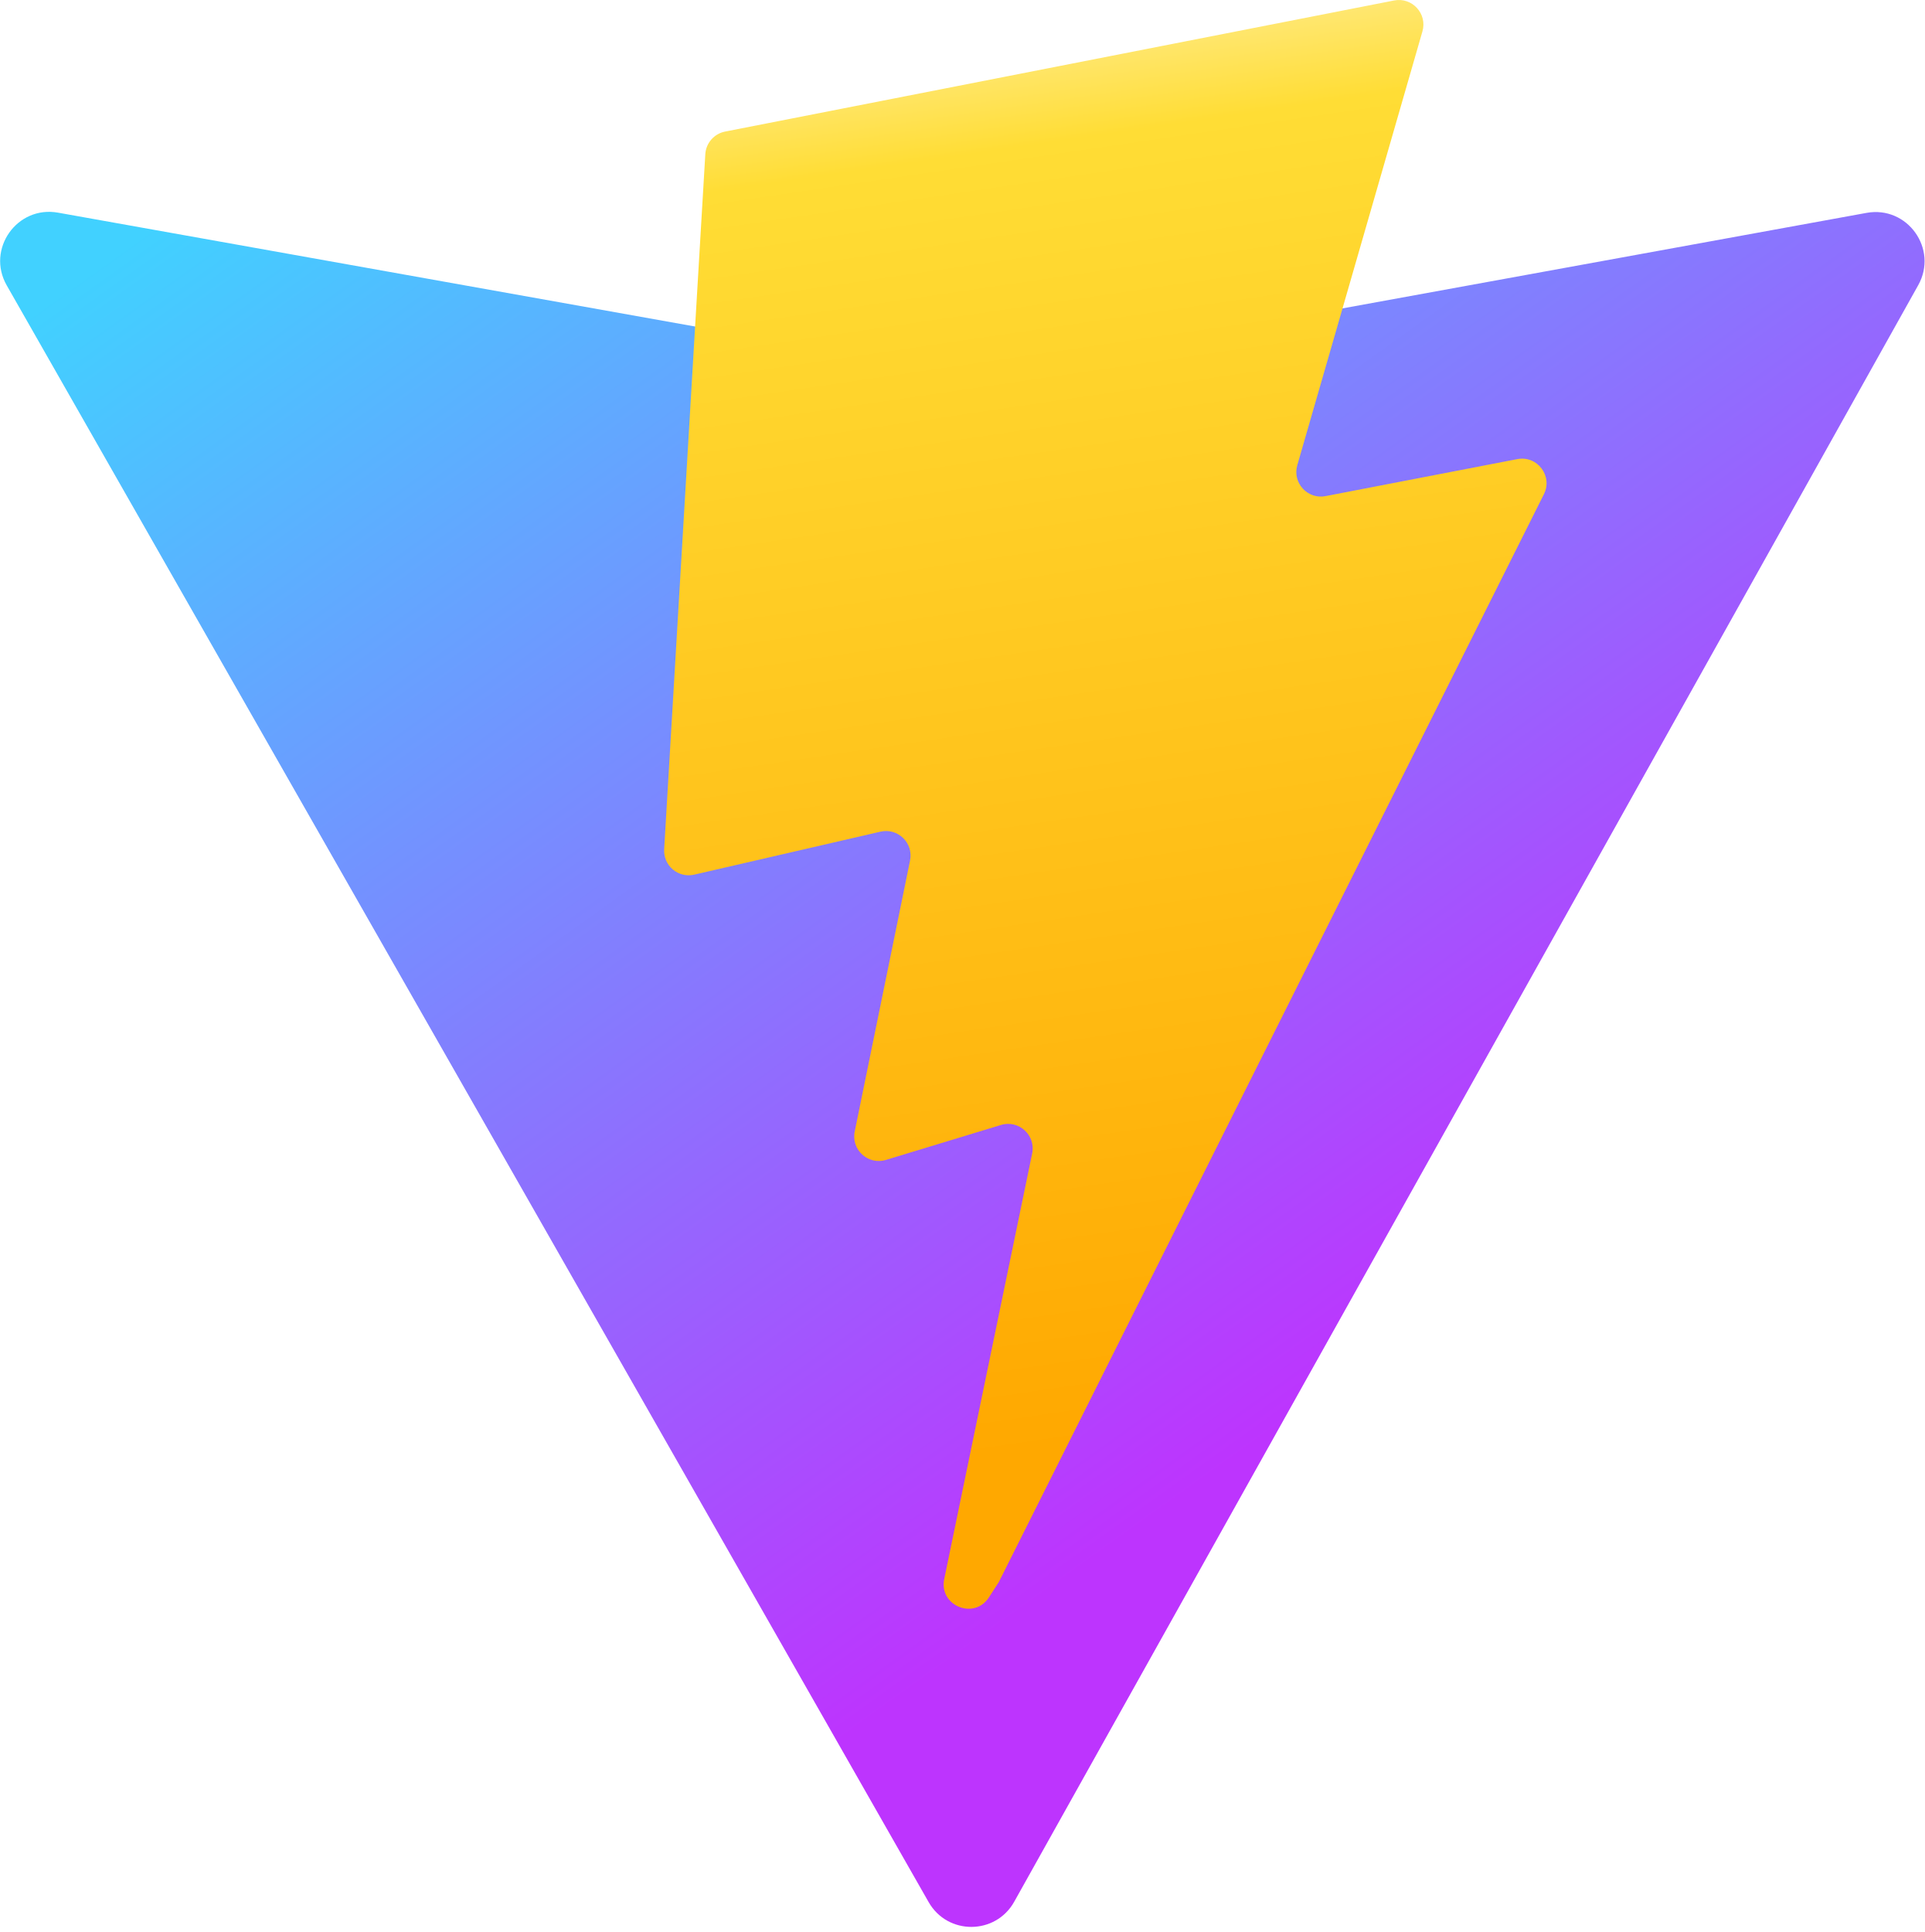
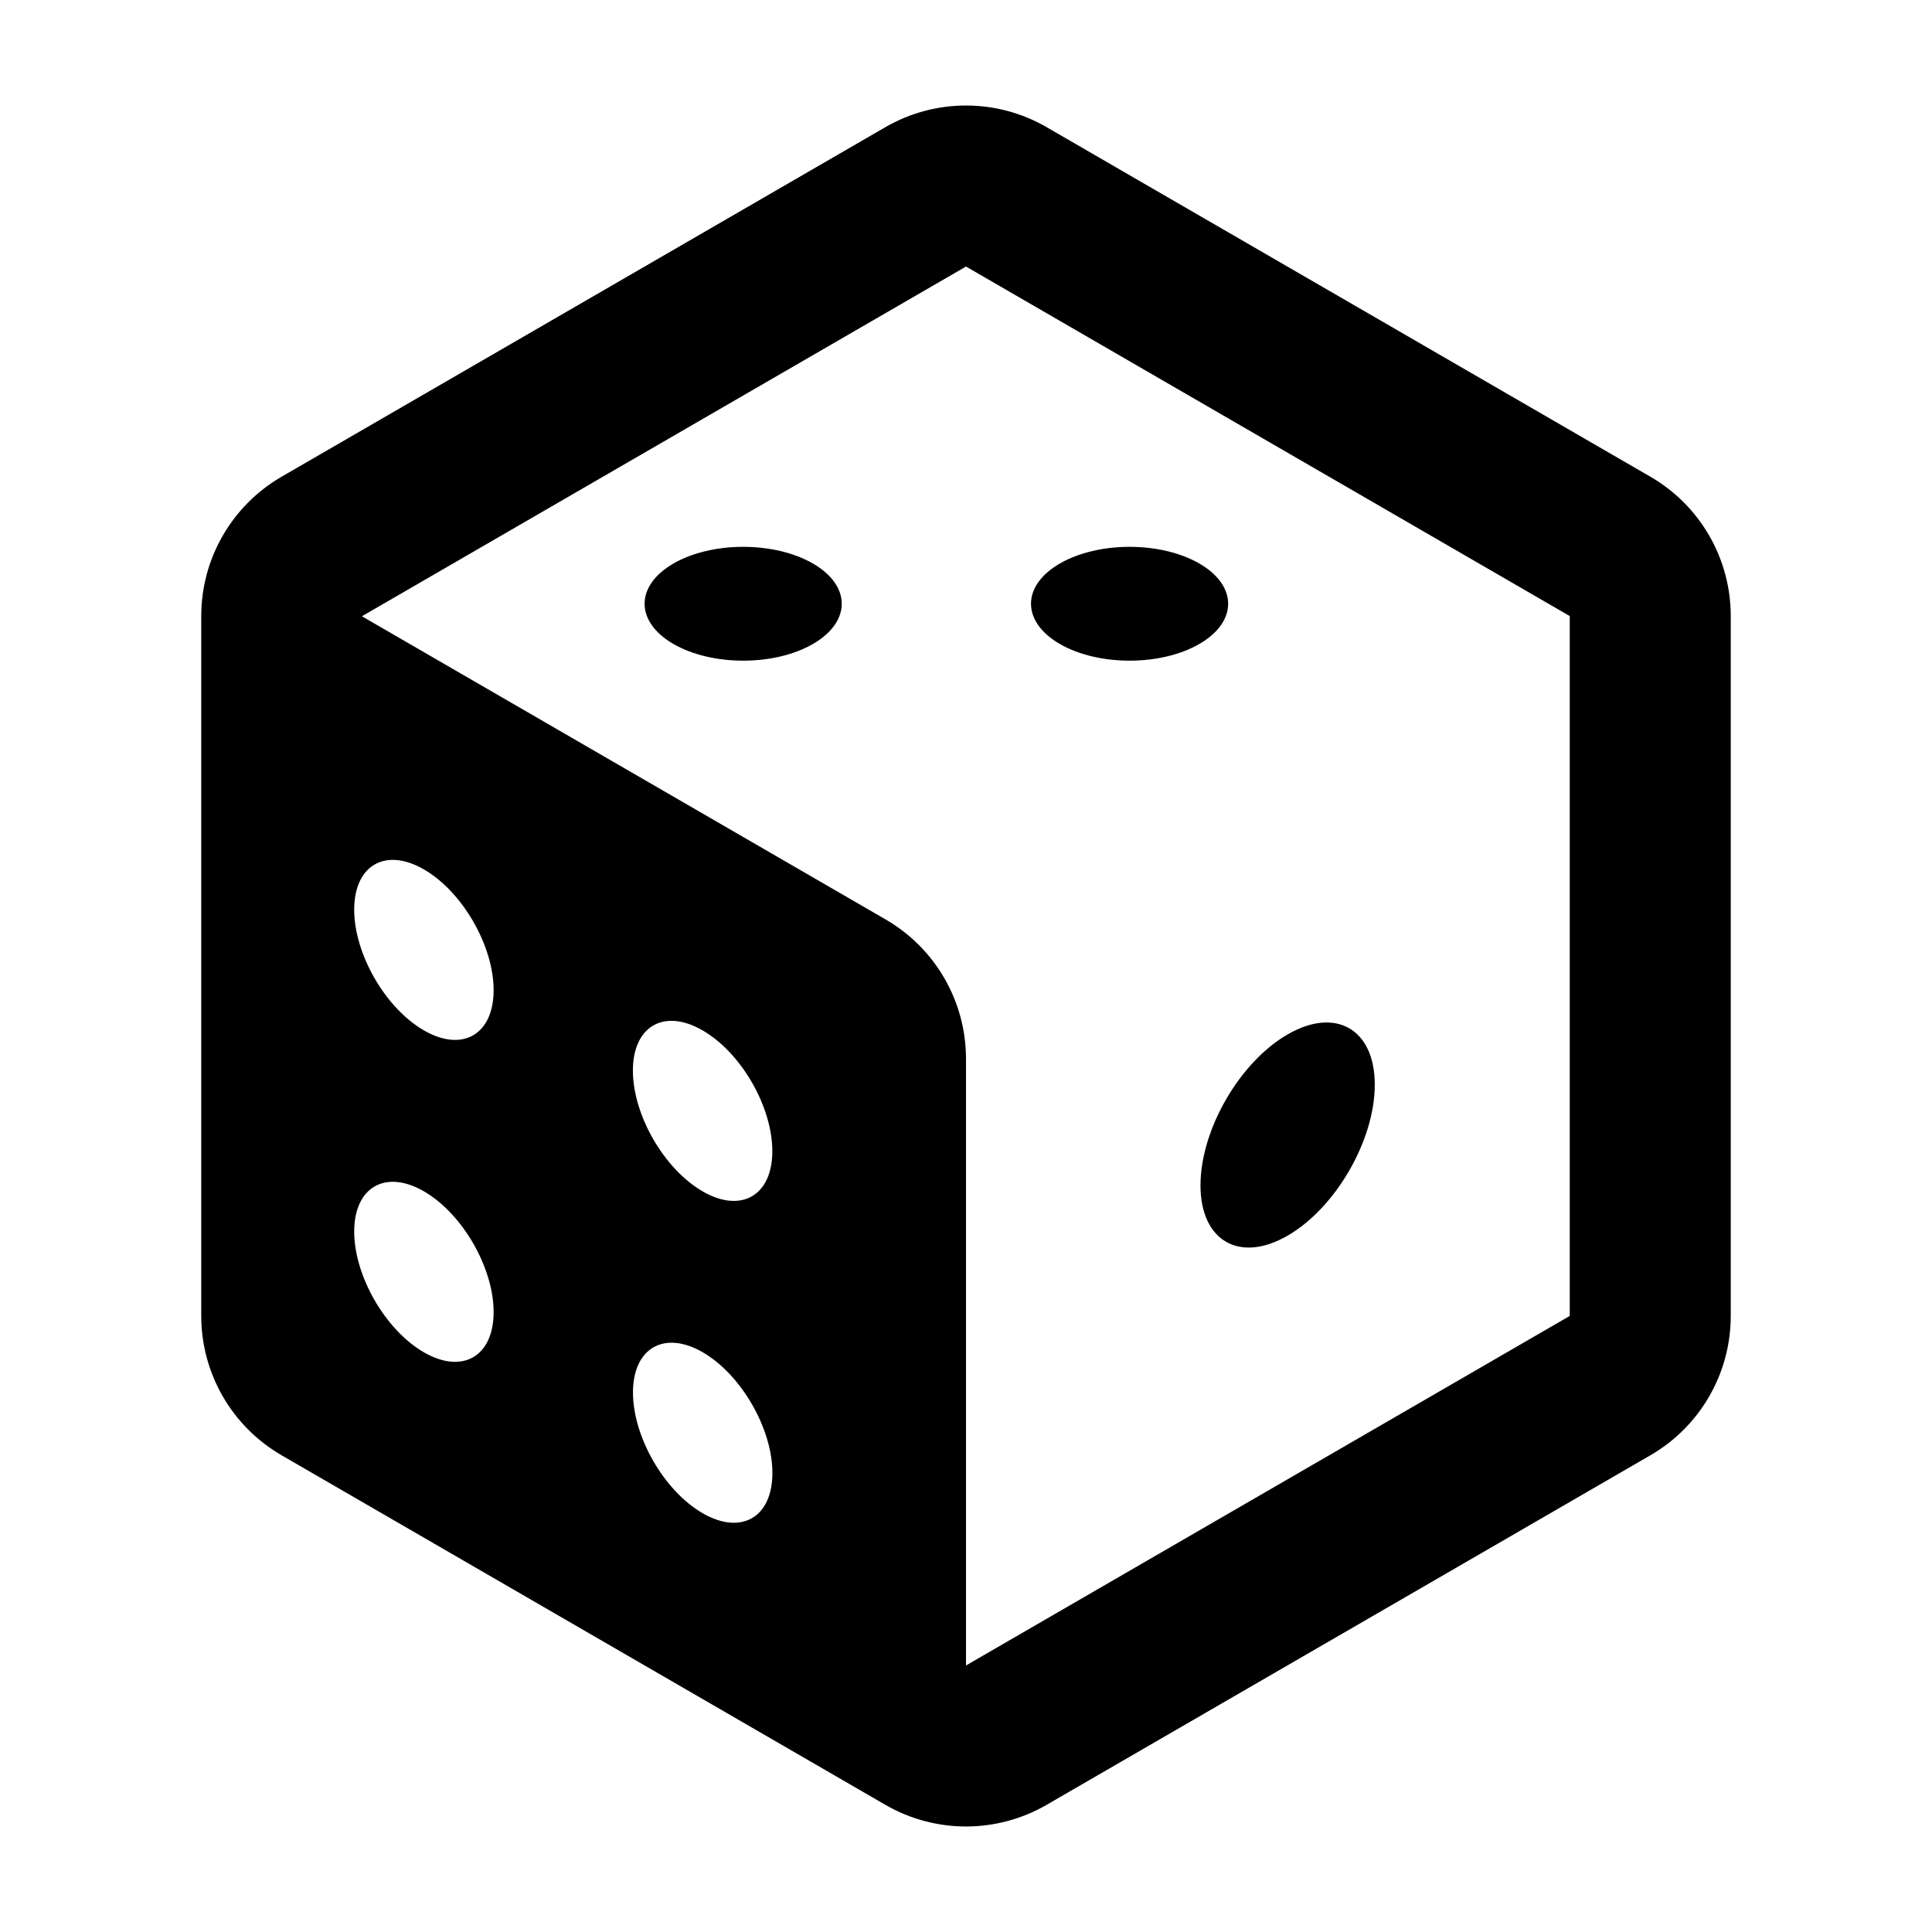
- <svg xmlns="http://www.w3.org/2000/svg" aria-hidden="true" role="img" class="iconify iconify--logos" width="31.88" height="32" preserveAspectRatio="xMidYMid meet" viewBox="0 0 256 257">
-   <defs>
-     <linearGradient id="IconifyId1813088fe1fbc01fb466" x1="-.828%" x2="57.636%" y1="7.652%" y2="78.411%">
-       <stop offset="0%" stop-color="#41D1FF" />
-       <stop offset="100%" stop-color="#BD34FE" />
-     </linearGradient>
-     <linearGradient id="IconifyId1813088fe1fbc01fb467" x1="43.376%" x2="50.316%" y1="2.242%" y2="89.03%">
-       <stop offset="0%" stop-color="#FFEA83" />
-       <stop offset="8.333%" stop-color="#FFDD35" />
-       <stop offset="100%" stop-color="#FFA800" />
-     </linearGradient>
-   </defs>
-   <path fill="url(#IconifyId1813088fe1fbc01fb466)" d="M255.153 37.938L134.897 252.976c-2.483 4.44-8.862 4.466-11.382.048L.875 37.958c-2.746-4.814 1.371-10.646 6.827-9.67l120.385 21.517a6.537 6.537 0 0 0 2.322-.004l117.867-21.483c5.438-.991 9.574 4.796 6.877 9.62Z" />
-   <path fill="url(#IconifyId1813088fe1fbc01fb467)" d="M185.432.063L96.44 17.501a3.268 3.268 0 0 0-2.634 3.014l-5.474 92.456a3.268 3.268 0 0 0 3.997 3.378l24.777-5.718c2.318-.535 4.413 1.507 3.936 3.838l-7.361 36.047c-.495 2.426 1.782 4.5 4.151 3.78l15.304-4.649c2.372-.72 4.652 1.36 4.15 3.788l-11.698 56.621c-.732 3.542 3.979 5.473 5.943 2.437l1.313-2.028l72.516-144.72c1.215-2.423-.88-5.186-3.54-4.672l-25.505 4.922c-2.396.462-4.435-1.77-3.759-4.114l16.646-57.705c.677-2.35-1.37-4.583-3.769-4.113Z" />
+ <svg xmlns="http://www.w3.org/2000/svg" viewBox="0 0 24 24" fill="currentColor">
+   <path d="M10.998 1.58C11.618 1.221 12.382 1.221 13.002 1.58L20.502 5.922C21.12 6.28 21.5 6.939 21.5 7.653V16.347C21.5 17.061 21.12 17.72 20.502 18.078L13.002 22.42C12.382 22.779 11.618 22.779 10.998 22.42L3.498 18.078C2.88 17.72 2.5 17.061 2.5 16.347V7.653C2.5 6.939 2.88 6.28 3.498 5.922L10.998 1.58ZM4.5 7.653V7.658L11.002 11.422C11.62 11.78 12 12.44 12 13.153V20.689L19.5 16.347V7.653L12 3.311L4.5 7.653ZM6.132 12.3C6.132 11.748 5.744 11.076 5.266 10.8C4.788 10.524 4.4 10.748 4.4 11.3C4.4 11.852 4.788 12.524 5.266 12.8C5.744 13.076 6.132 12.852 6.132 12.3ZM8.729 18.798C9.207 19.074 9.595 18.851 9.595 18.298C9.595 17.746 9.207 17.074 8.729 16.798C8.251 16.522 7.863 16.746 7.863 17.298C7.863 17.85 8.251 18.522 8.729 18.798ZM5.266 16.799C5.744 17.075 6.132 16.851 6.132 16.299C6.132 15.747 5.744 15.075 5.266 14.799C4.788 14.523 4.4 14.747 4.4 15.299C4.4 15.851 4.788 16.523 5.266 16.799ZM8.729 14.8C9.207 15.076 9.595 14.852 9.594 14.3C9.594 13.747 9.207 13.076 8.728 12.8C8.25 12.523 7.862 12.747 7.862 13.299C7.862 13.852 8.25 14.523 8.729 14.8ZM14.898 8C15.376 7.724 15.376 7.276 14.898 7C14.42 6.724 13.644 6.724 13.166 7C12.688 7.276 12.688 7.724 13.166 8C13.644 8.276 14.42 8.276 14.898 8ZM10.098 7C10.576 7.276 10.576 7.724 10.098 8C9.62 8.276 8.844 8.276 8.366 8C7.888 7.724 7.888 7.276 8.366 7C8.844 6.724 9.62 6.724 10.098 7ZM15.995 15.35C16.593 15.004 17.078 14.165 17.078 13.475C17.078 12.784 16.593 12.504 15.995 12.85C15.398 13.195 14.913 14.034 14.913 14.725C14.913 15.415 15.398 15.695 15.995 15.35Z" />
</svg>
